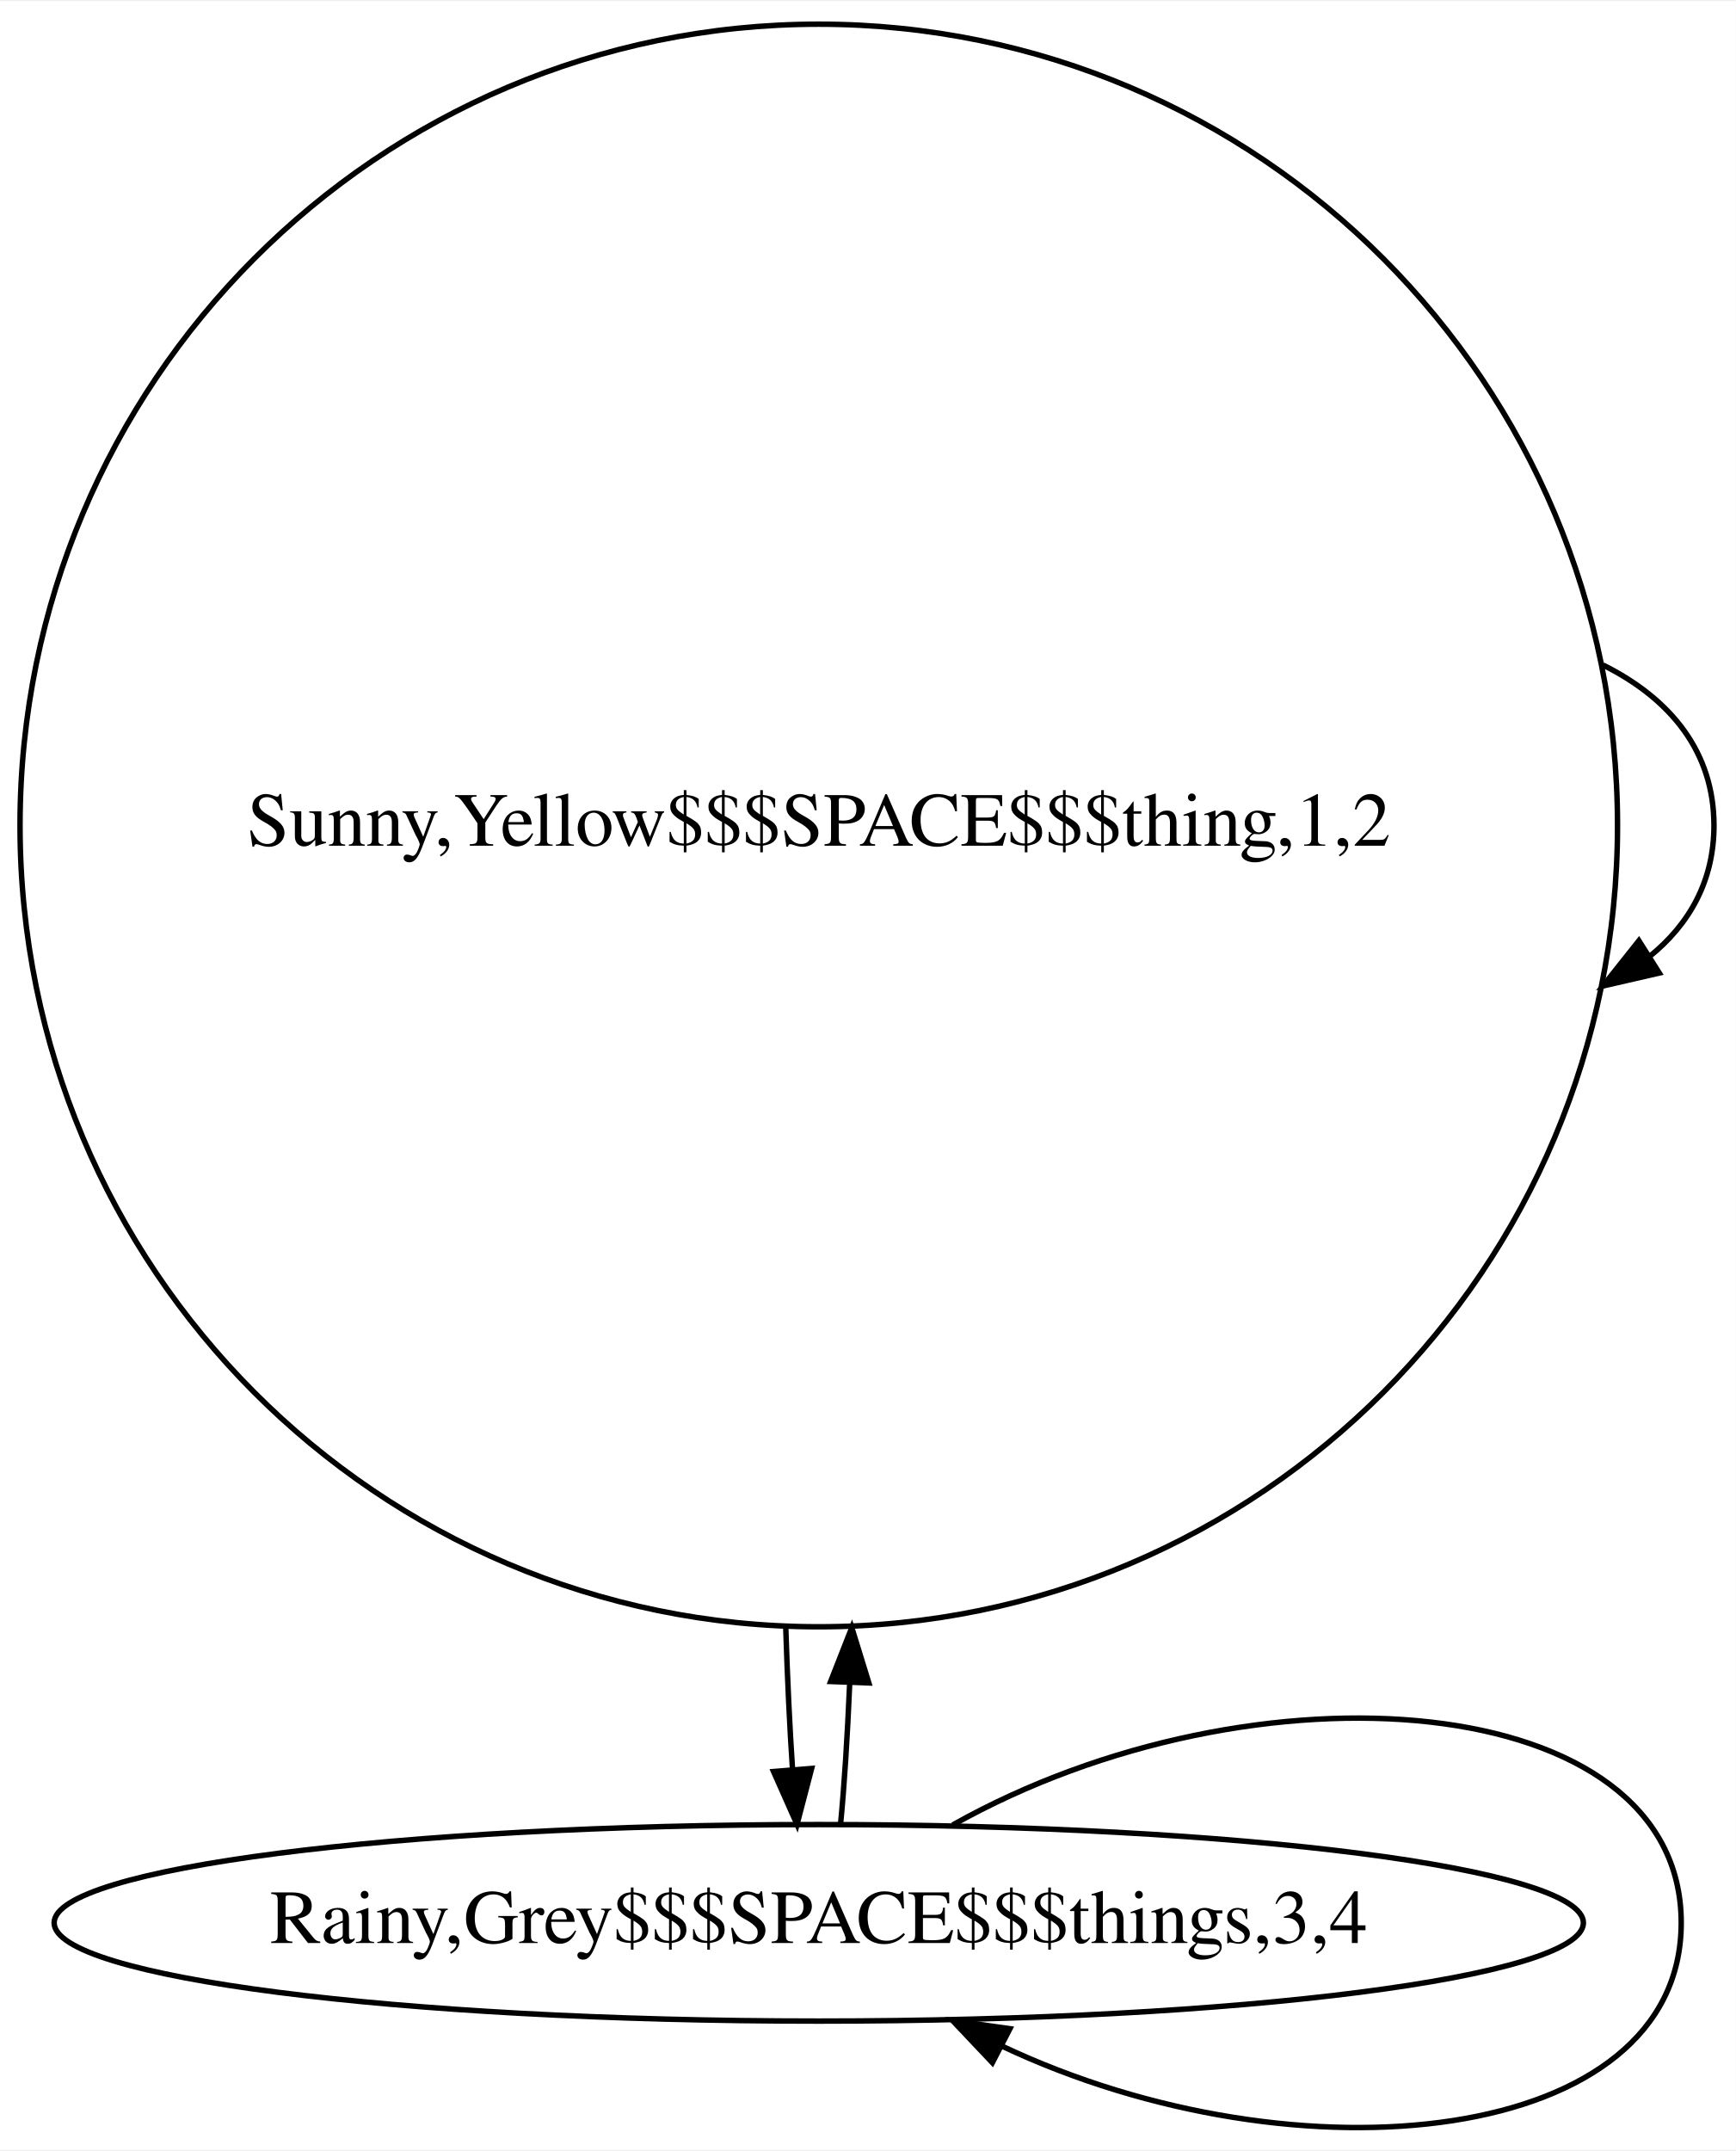
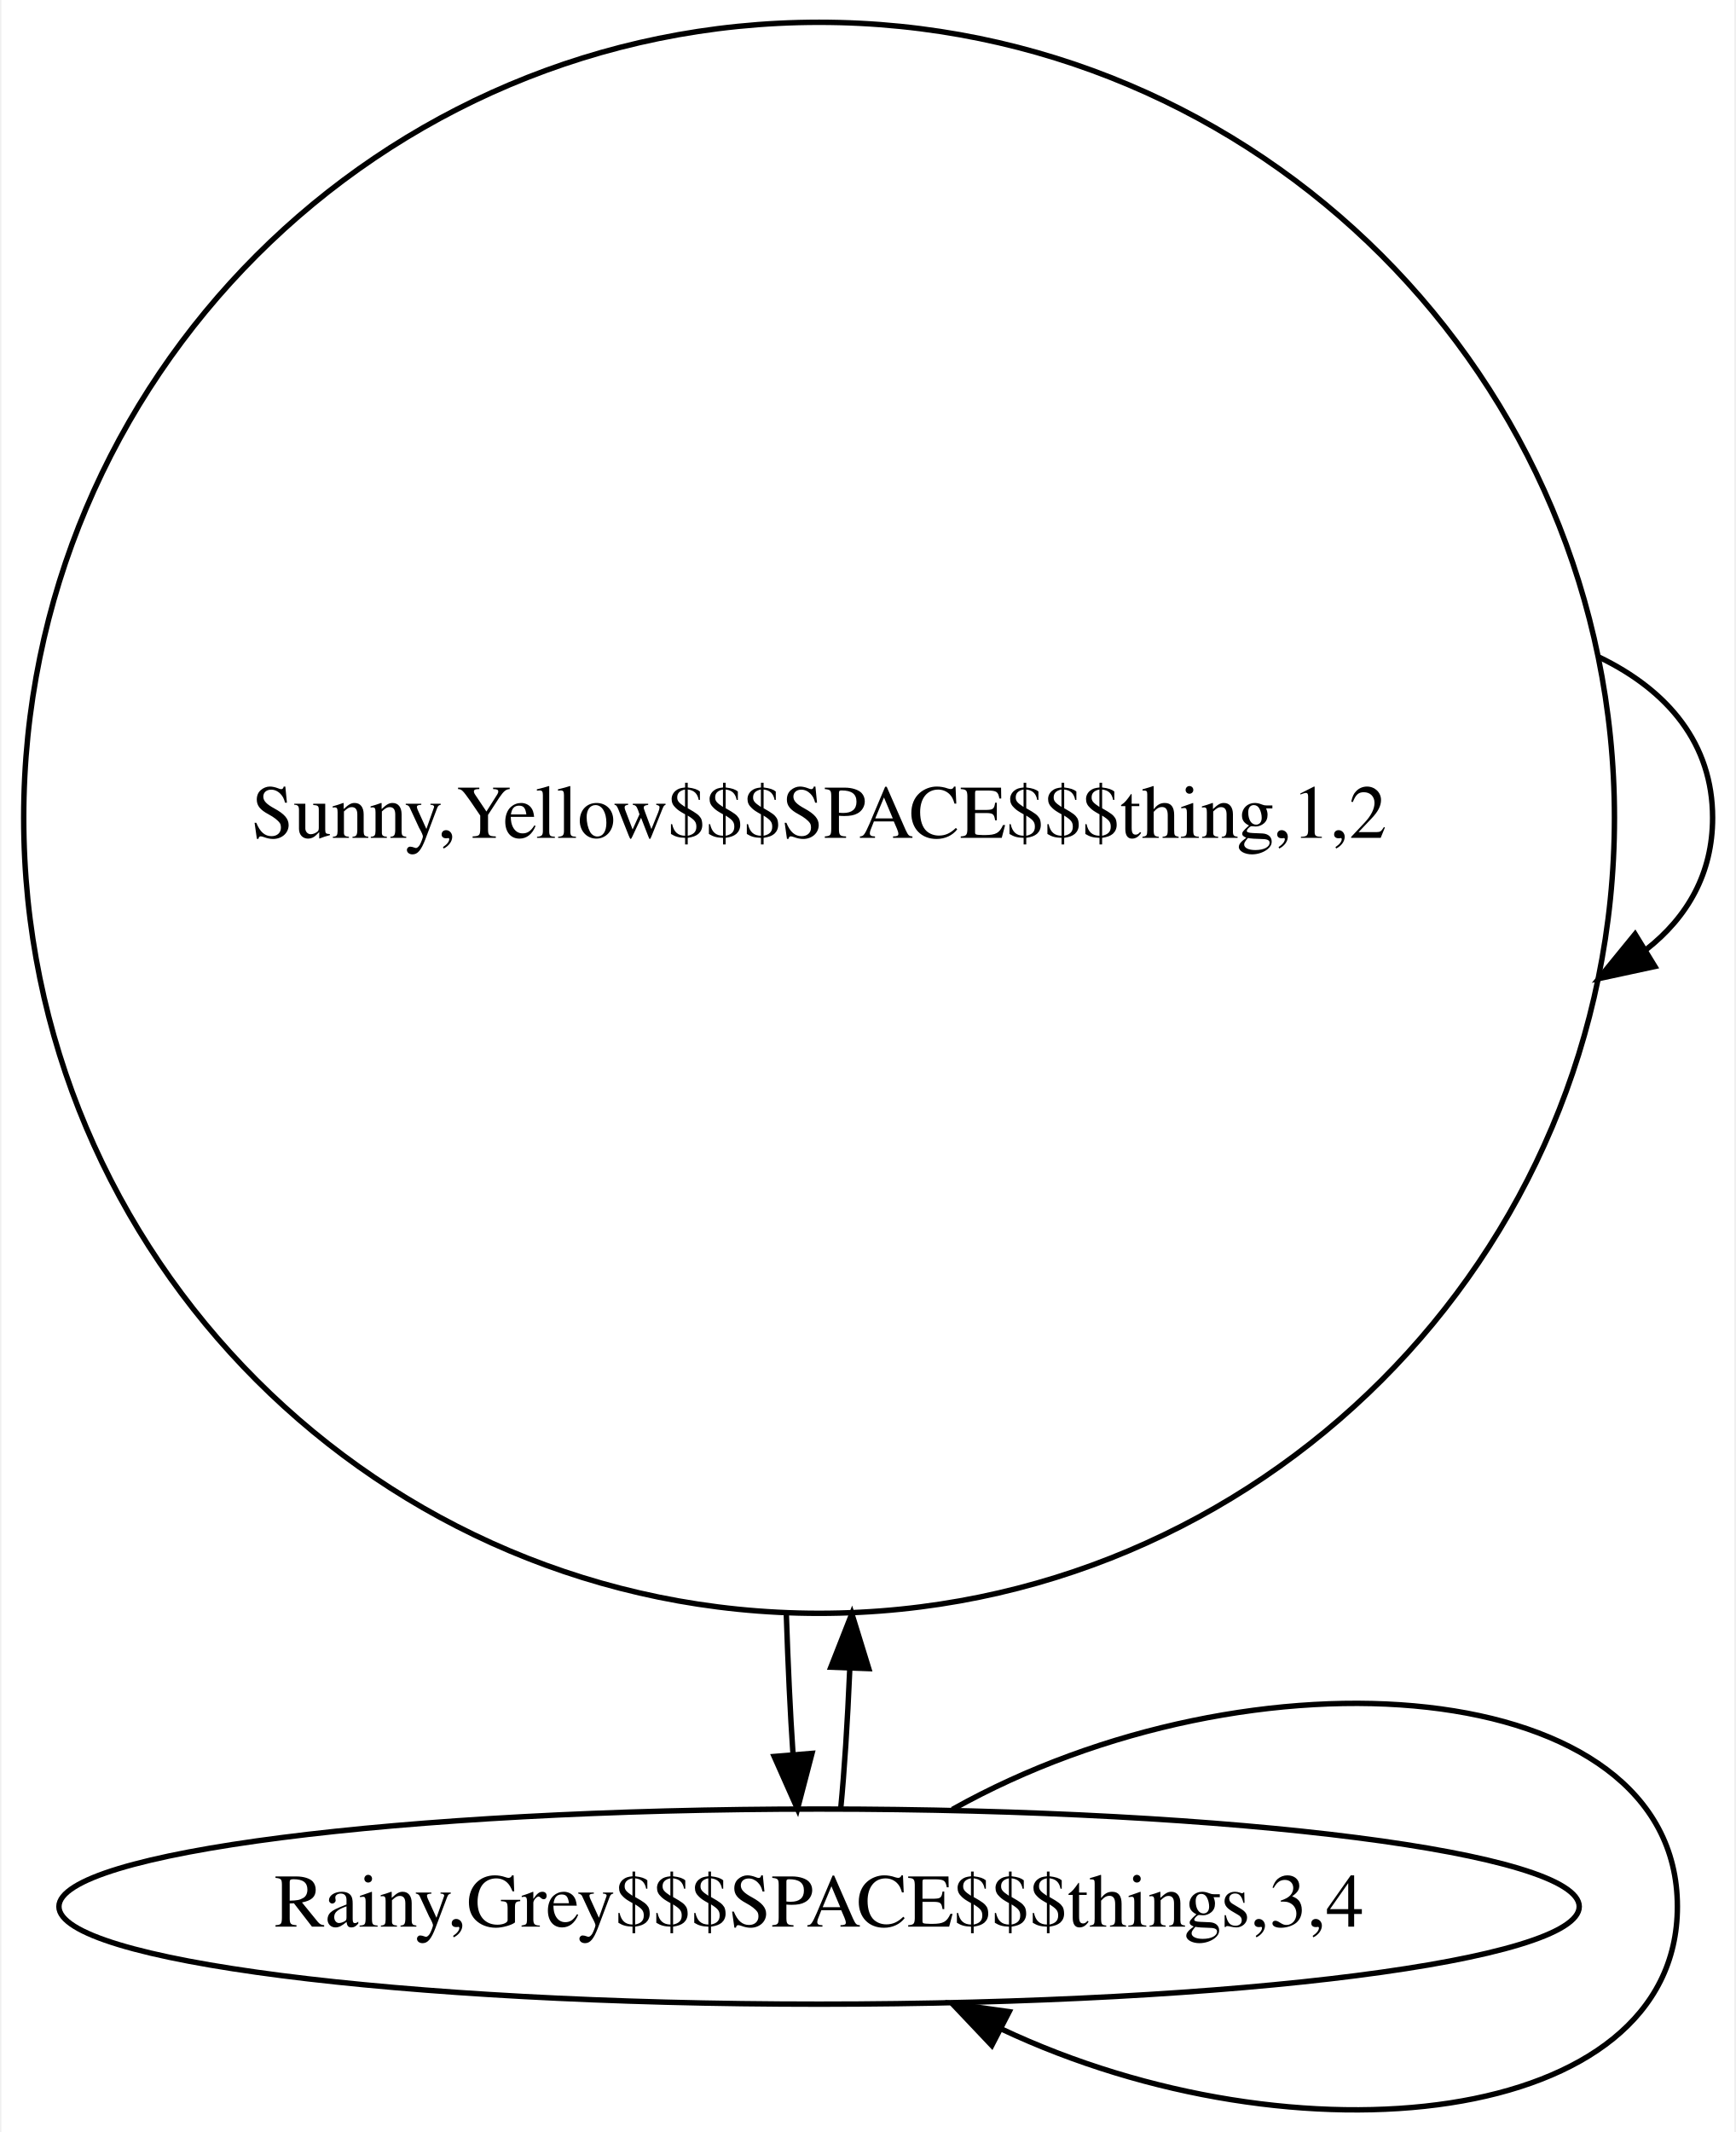
- <svg xmlns="http://www.w3.org/2000/svg" width="318pt" height="394pt" viewBox="0.00 0.00 318.00 393.59">
-   <g id="graph0" class="graph" transform="scale(1 1) rotate(0) translate(4 389.587)">
-     <polygon fill="white" stroke="none" points="-4,4 -4,-389.587 314,-389.587 314,4 -4,4" />
+ <svg xmlns="http://www.w3.org/2000/svg" width="320pt" height="393pt" viewBox="0.00 0.00 319.77 393.36">
+   <g id="graph0" class="graph" transform="scale(1 1) rotate(0) translate(4 389.361)">
+     <polygon fill="white" stroke="none" points="-4,4 -4,-389.361 315.774,-389.361 315.774,4 -4,4" />
    <g id="node1" class="node">
-       <ellipse fill="none" stroke="black" cx="146" cy="-238.587" rx="146.331" ry="146.774" />
-       <text text-anchor="middle" x="146" y="-234.887" font-family="Times,serif" font-size="14.00">Sunny,Yellow$$$SPACE$$$thing,1,2</text>
+       <ellipse fill="none" stroke="black" cx="146.887" cy="-238.474" rx="146.774" ry="146.774" />
+       <text text-anchor="middle" x="146.887" y="-234.774" font-family="Times,serif" font-size="14.00">Sunny,Yellow$$$SPACE$$$thing,1,2</text>
    </g>
    <g id="edge1" class="edge">
-       <path fill="none" stroke="black" d="M289.658,-267.984C302.172,-261.764 310,-251.965 310,-238.587 310,-228.552 305.597,-220.532 298.116,-214.525" />
-       <polygon fill="black" stroke="black" points="299.983,-211.565 289.658,-209.19 296.248,-217.485 299.983,-211.565" />
+       <path fill="none" stroke="black" d="M290.768,-268.141C303.672,-261.937 311.774,-252.048 311.774,-238.474 311.774,-228.293 307.217,-220.185 299.494,-214.15" />
+       <polygon fill="black" stroke="black" points="301.123,-211.044 290.768,-208.806 297.468,-217.014 301.123,-211.044" />
    </g>
    <g id="node2" class="node">
-       <ellipse fill="none" stroke="black" cx="146" cy="-37.587" rx="140.082" ry="18" />
-       <text text-anchor="middle" x="146" y="-33.887" font-family="Times,serif" font-size="14.00">Rainy,Grey$$$SPACE$$$things,3,4</text>
+       <ellipse fill="none" stroke="black" cx="146.887" cy="-37.587" rx="140.275" ry="18" />
+       <text text-anchor="middle" x="146.887" y="-33.887" font-family="Times,serif" font-size="14.00">Rainy,Grey$$$SPACE$$$things,3,4</text>
    </g>
    <g id="edge2" class="edge">
-       <path fill="none" stroke="black" d="M139.951,-91.653C140.261,-82.137 140.673,-73.352 141.187,-65.78" />
-       <polygon fill="black" stroke="black" points="144.692,-65.863 142.014,-55.612 137.715,-65.296 144.692,-65.863" />
+       <path fill="none" stroke="black" d="M140.838,-91.623C141.148,-82.113 141.56,-73.332 142.074,-65.765" />
+       <polygon fill="black" stroke="black" points="145.578,-65.854 142.901,-55.603 138.601,-65.286 145.578,-65.854" />
    </g>
    <g id="edge3" class="edge">
-       <path fill="none" stroke="black" d="M149.986,-55.612C150.672,-62.611 151.23,-71.418 151.661,-81.359" />
-       <polygon fill="black" stroke="black" points="148.175,-81.793 152.049,-91.653 155.17,-81.529 148.175,-81.793" />
+       <path fill="none" stroke="black" d="M150.873,-55.603C151.559,-62.598 152.117,-71.399 152.548,-81.335" />
+       <polygon fill="black" stroke="black" points="149.061,-81.762 152.936,-91.623 156.056,-81.499 149.061,-81.762" />
    </g>
    <g id="edge4" class="edge">
-       <path fill="none" stroke="black" d="M170.527,-55.503C225.855,-86.625 304,-80.653 304,-37.587 304,3.209 233.879,10.719 179.456,-15.056" />
-       <polygon fill="black" stroke="black" points="177.804,-11.97 170.527,-19.67 181.018,-18.189 177.804,-11.97" />
+       <path fill="none" stroke="black" d="M171.474,-55.503C226.937,-86.625 305.275,-80.653 305.275,-37.587 305.275,3.209 234.982,10.719 180.425,-15.056" />
+       <polygon fill="black" stroke="black" points="178.759,-11.977 171.474,-19.67 181.966,-18.199 178.759,-11.977" />
    </g>
  </g>
</svg>
